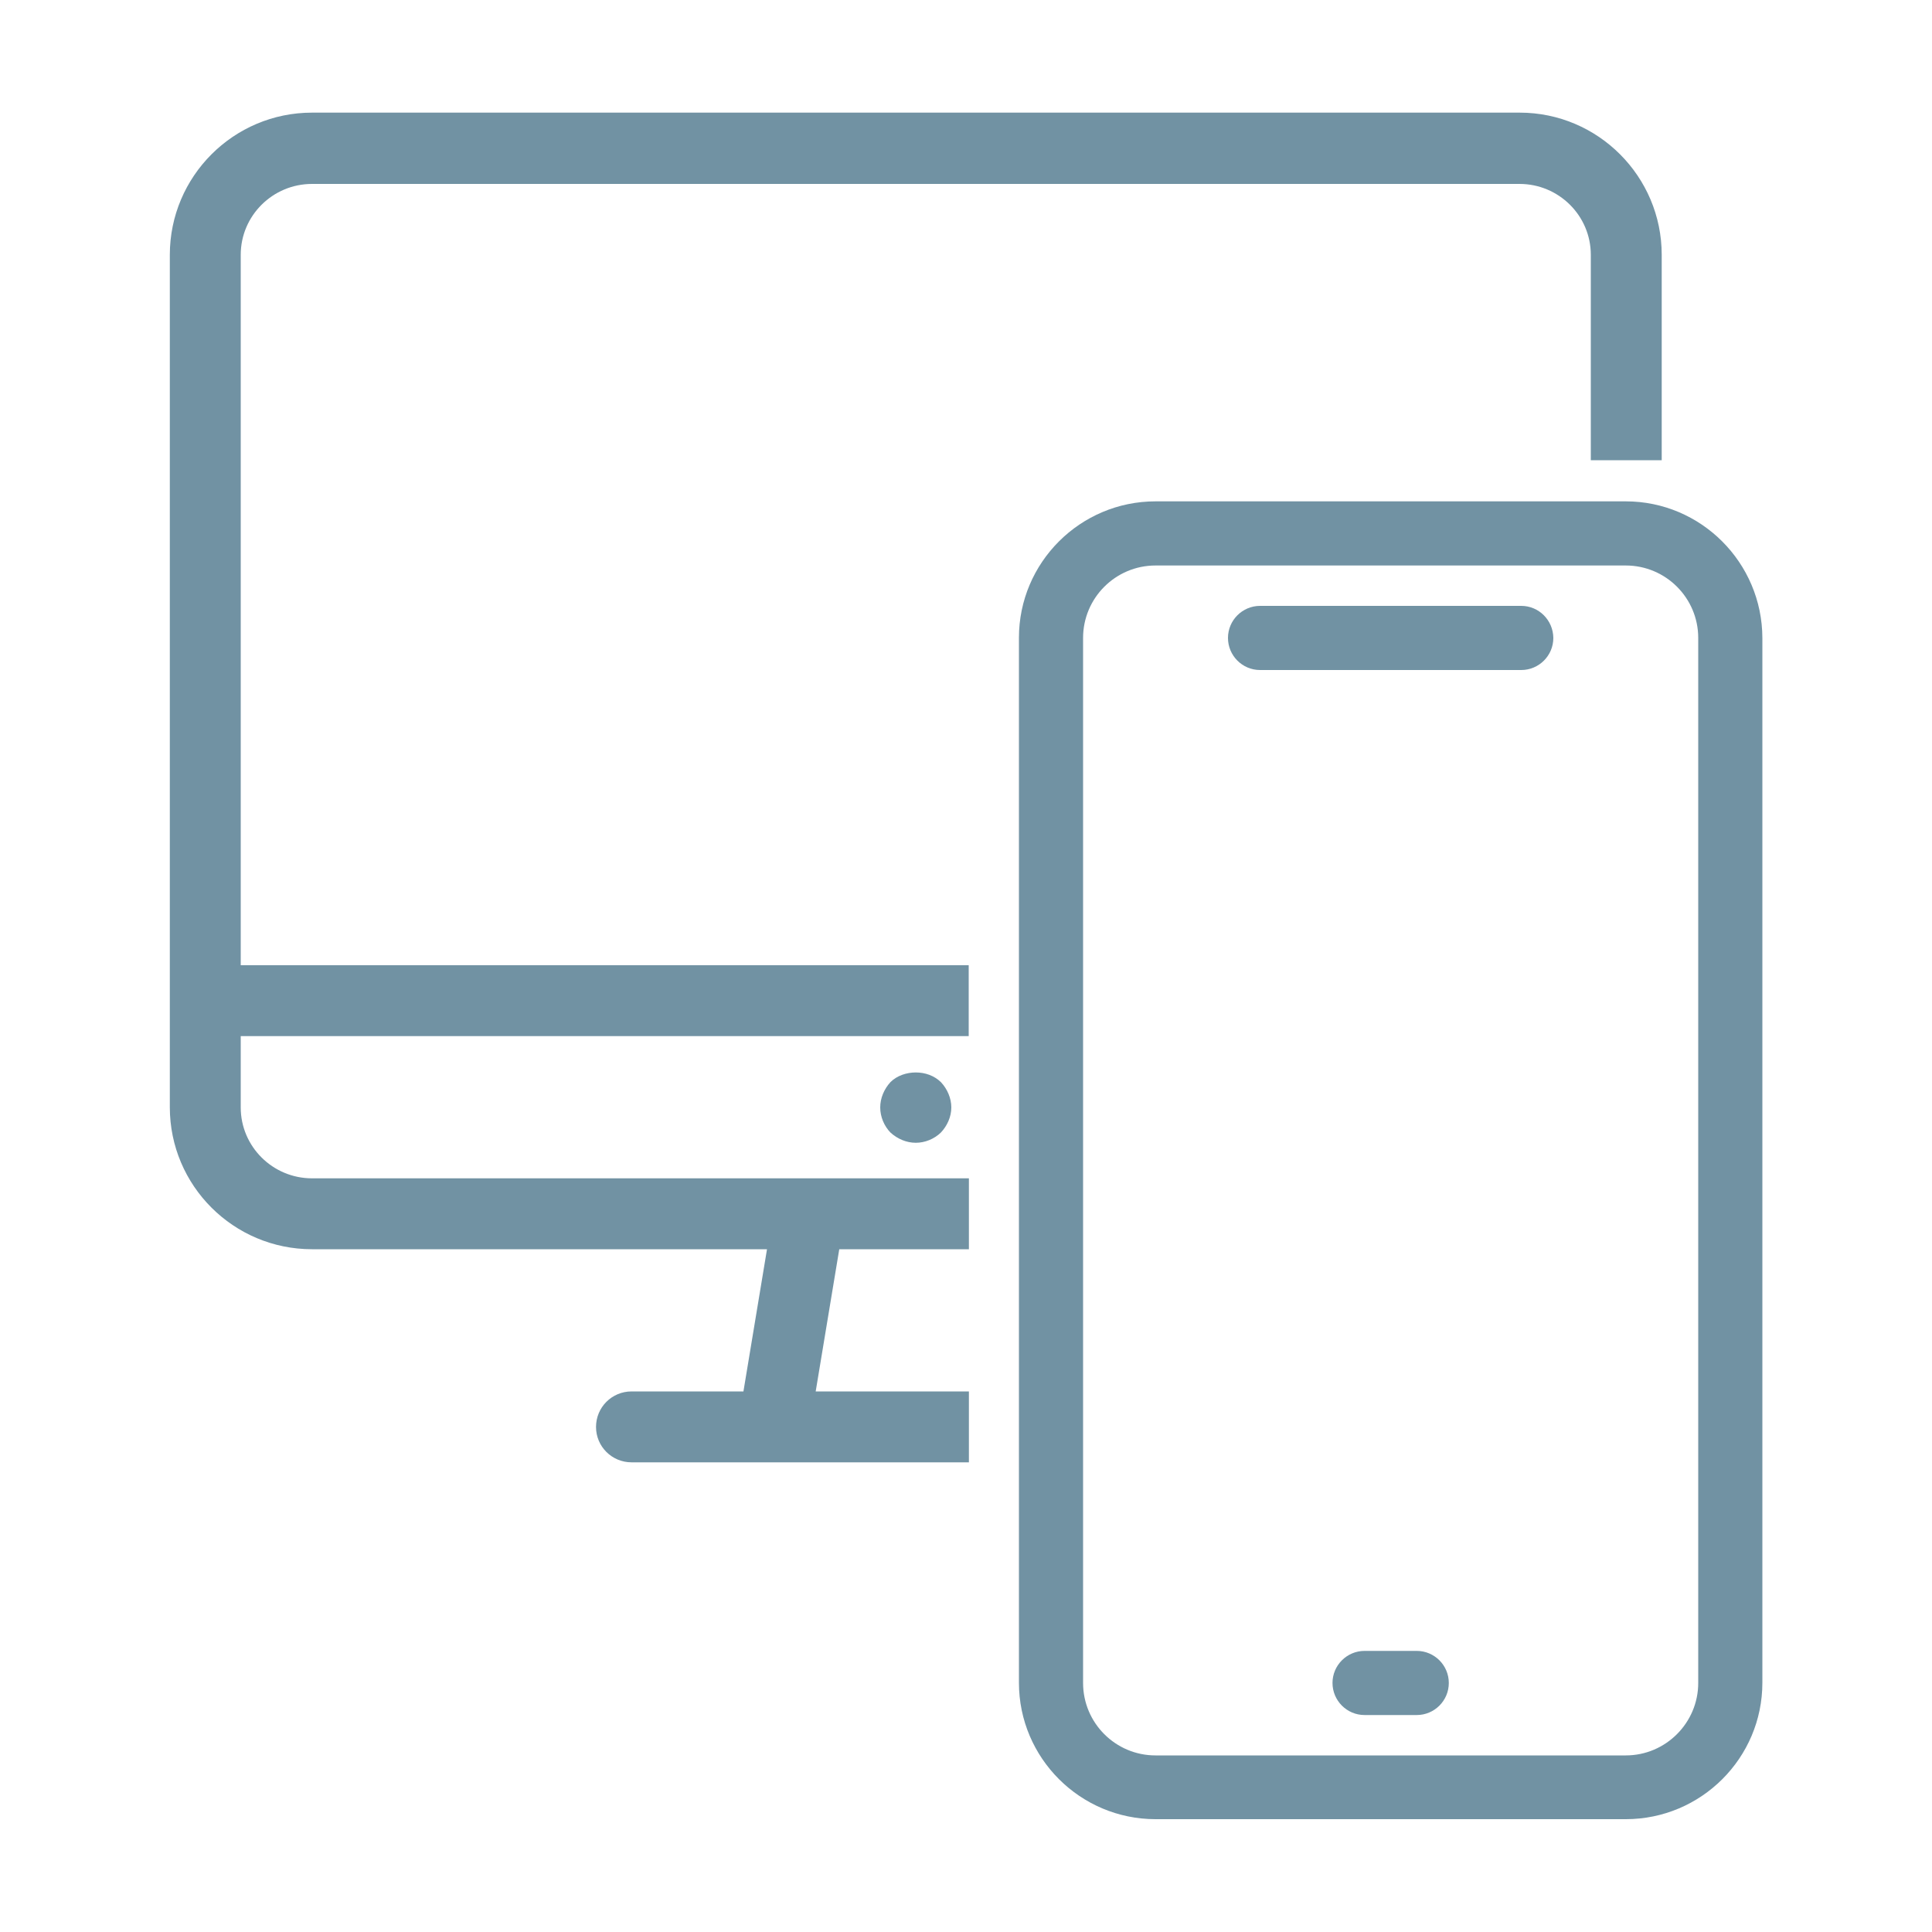
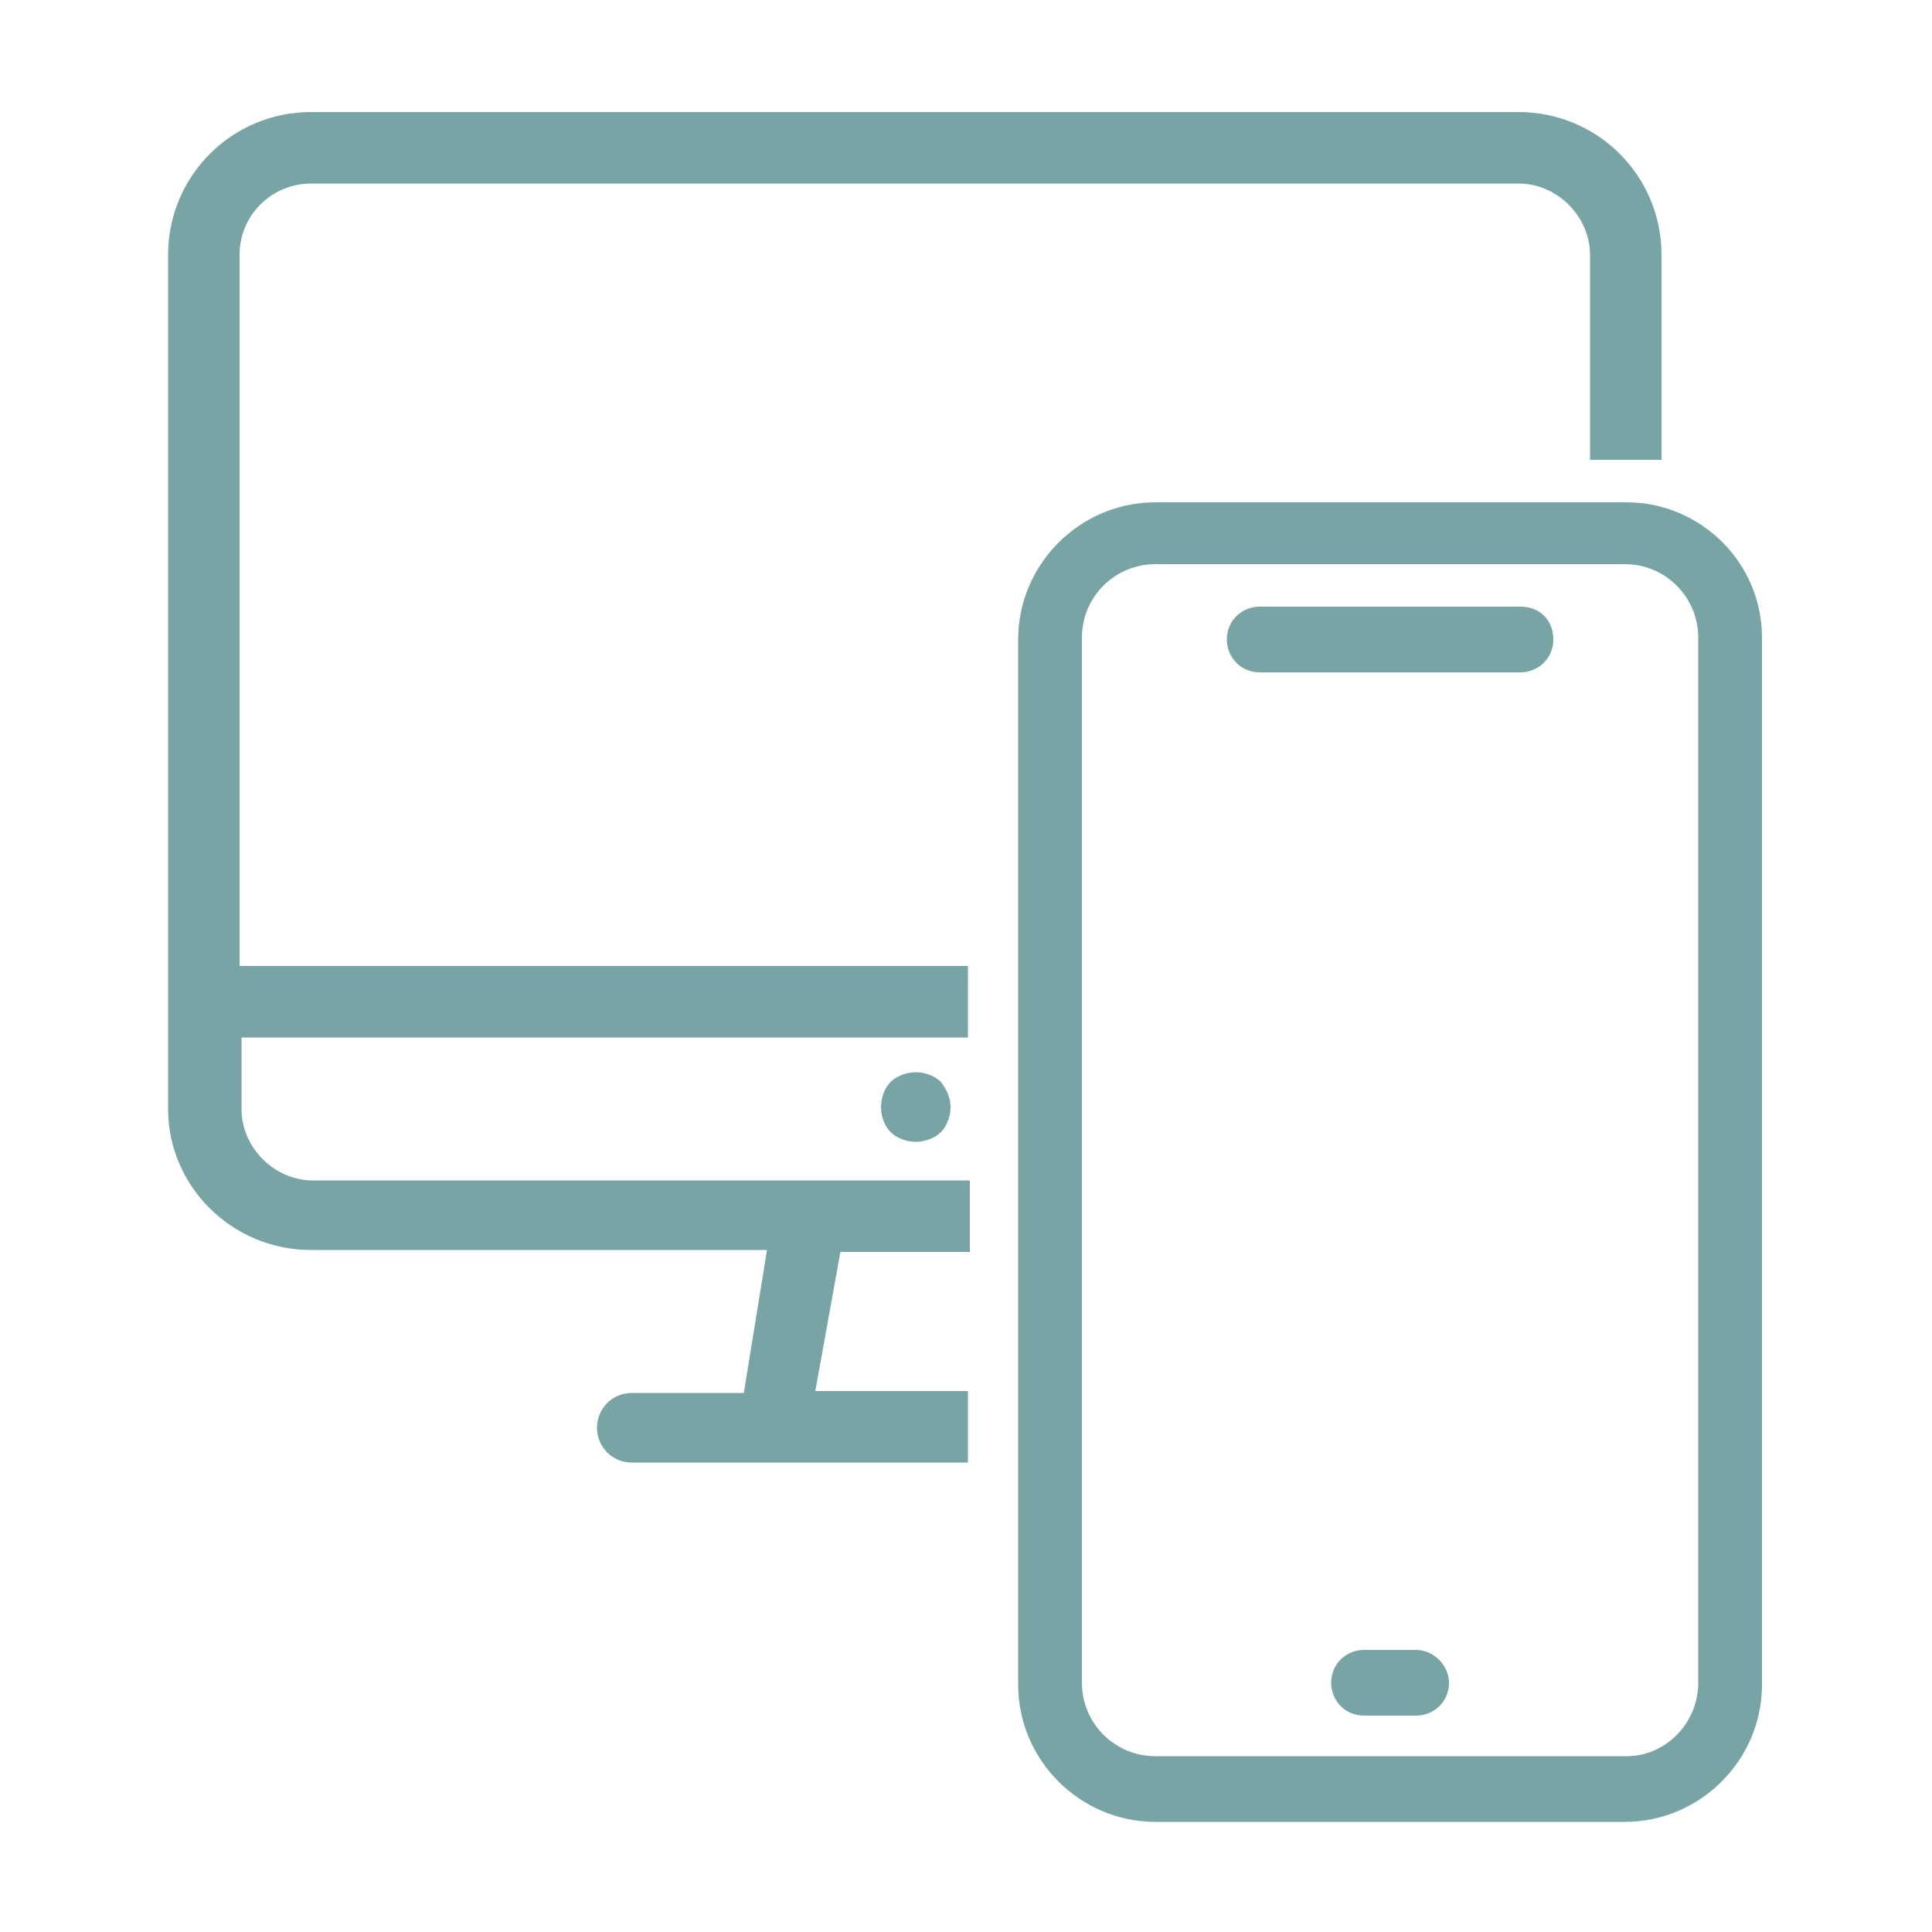
- <svg xmlns="http://www.w3.org/2000/svg" version="1.1" x="0px" y="0px" viewBox="0 0 100 100" style="enable-background:new 0 0 100 100;" xml:space="preserve">
+ <svg xmlns="http://www.w3.org/2000/svg" version="1.1" id="Layer_1" x="0px" y="0px" viewBox="0 0 100 100" style="enable-background:new 0 0 100 100;" xml:space="preserve">
  <style type="text/css">
- 	.st0{fill:#7192A3;}
- 	.st1{fill:#124966;}
- 	.st2{fill-rule:evenodd;clip-rule:evenodd;fill:#7192A3;}
+ 	.st0{fill:#79A4A5;}
</style>
-   <g id="Layer_1">
+   <g id="Layer_1_1_">
    <g>
      <g>
-         <path class="st0" d="M49.24,57.32c0,0.48-0.21,0.95-0.54,1.3c-0.34,0.33-0.82,0.53-1.3,0.53c-0.48,0-0.95-0.2-1.31-0.53     c-0.33-0.34-0.53-0.82-0.53-1.3s0.2-0.95,0.53-1.31c0.34-0.34,0.84-0.5,1.31-0.5c0.48,0,0.95,0.16,1.3,0.5     C49.03,56.36,49.24,56.84,49.24,57.32z" />
-         <path class="st0" d="M86.01,13.19v10.63h-3.67V13.19c0-2.03-1.66-3.67-3.69-3.67H16.15c-2.03,0-3.69,1.64-3.69,3.67v36.77h37.68     v3.67H12.46v3.69c0,2.03,1.66,3.67,3.69,3.67h34v3.67h-6.71l-1.22,7.36h7.93v3.67H32.69c-1.02,0-1.84-0.82-1.84-1.83     c0-1.02,0.82-1.84,1.84-1.84h5.79l1.22-7.36H16.15c-4.06,0-7.36-3.29-7.36-7.35V13.19c0-4.06,3.3-7.36,7.36-7.36h62.51     C82.71,5.83,86.01,9.13,86.01,13.19z" />
+         <path class="st0" d="M49.2,57.3c0,0.5-0.2,1-0.5,1.3c-0.3,0.3-0.8,0.5-1.3,0.5s-1-0.2-1.3-0.5c-0.3-0.3-0.5-0.8-0.5-1.3     s0.2-1,0.5-1.3c0.3-0.3,0.8-0.5,1.3-0.5c0.5,0,1,0.2,1.3,0.5C49,56.4,49.2,56.8,49.2,57.3z" />
+         <path class="st0" d="M86,13.2v10.6h-3.7V13.2c0-2-1.7-3.7-3.7-3.7H16.1c-2,0-3.7,1.6-3.7,3.7V50h37.7v3.7H12.5v3.7     c0,2,1.7,3.7,3.7,3.7h34v3.7h-6.7L42.2,72h7.9v3.7H32.7c-1,0-1.8-0.8-1.8-1.8c0-1,0.8-1.8,1.8-1.8h5.8l1.2-7.4H16.1     c-4.1,0-7.4-3.3-7.4-7.3V13.2c0-4.1,3.3-7.4,7.4-7.4h62.5C82.7,5.8,86,9.1,86,13.2z" />
      </g>
      <g>
-         <path class="st0" d="M78.74,31.36H65.22c-0.91,0-1.66,0.74-1.66,1.66c0,0.91,0.74,1.66,1.66,1.66h13.52     c0.91,0,1.66-0.74,1.66-1.66C80.39,32.1,79.65,31.36,78.74,31.36z" />
-         <path class="st0" d="M73.33,85.45h-2.7c-0.91,0-1.66,0.74-1.66,1.66c0,0.91,0.74,1.66,1.66,1.66h2.7c0.91,0,1.66-0.74,1.66-1.66     C74.99,86.19,74.24,85.45,73.33,85.45z" />
-         <path class="st0" d="M84.15,25.95H59.81c-3.9,0-7.07,3.17-7.07,7.06v54.09c0,3.89,3.17,7.06,7.07,7.06h24.34     c3.9,0,7.07-3.17,7.07-7.06V33.02C91.21,29.12,88.04,25.95,84.15,25.95z M84.15,90.86H59.81c-2.07,0-3.75-1.68-3.75-3.75V33.02     c0-2.07,1.68-3.75,3.75-3.75h24.34c2.07,0,3.75,1.68,3.75,3.75v54.09C87.9,89.17,86.22,90.86,84.15,90.86z" />
+         <path class="st0" d="M78.7,31.4H65.2c-0.9,0-1.7,0.7-1.7,1.7c0,0.9,0.7,1.7,1.7,1.7h13.5c0.9,0,1.7-0.7,1.7-1.7     C80.4,32.1,79.7,31.4,78.7,31.4z" />
+         <path class="st0" d="M73.3,85.4h-2.7c-0.9,0-1.7,0.7-1.7,1.7c0,0.9,0.7,1.7,1.7,1.7h2.7c0.9,0,1.7-0.7,1.7-1.7     C75,86.2,74.2,85.4,73.3,85.4z" />
+         <path class="st0" d="M84.2,26H59.8c-3.9,0-7.1,3.2-7.1,7.1v54.1c0,3.9,3.2,7.1,7.1,7.1h24.3c3.9,0,7.1-3.2,7.1-7.1V33     C91.2,29.1,88,26,84.2,26z M84.2,90.9H59.8c-2.1,0-3.8-1.7-3.8-3.8V33c0-2.1,1.7-3.8,3.8-3.8h24.3c2.1,0,3.8,1.7,3.8,3.8v54.1     C87.9,89.2,86.2,90.9,84.2,90.9z" />
      </g>
    </g>
  </g>
-   <g id="Layer_2">
+   <g id="Layer_2_1_">
</g>
</svg>
